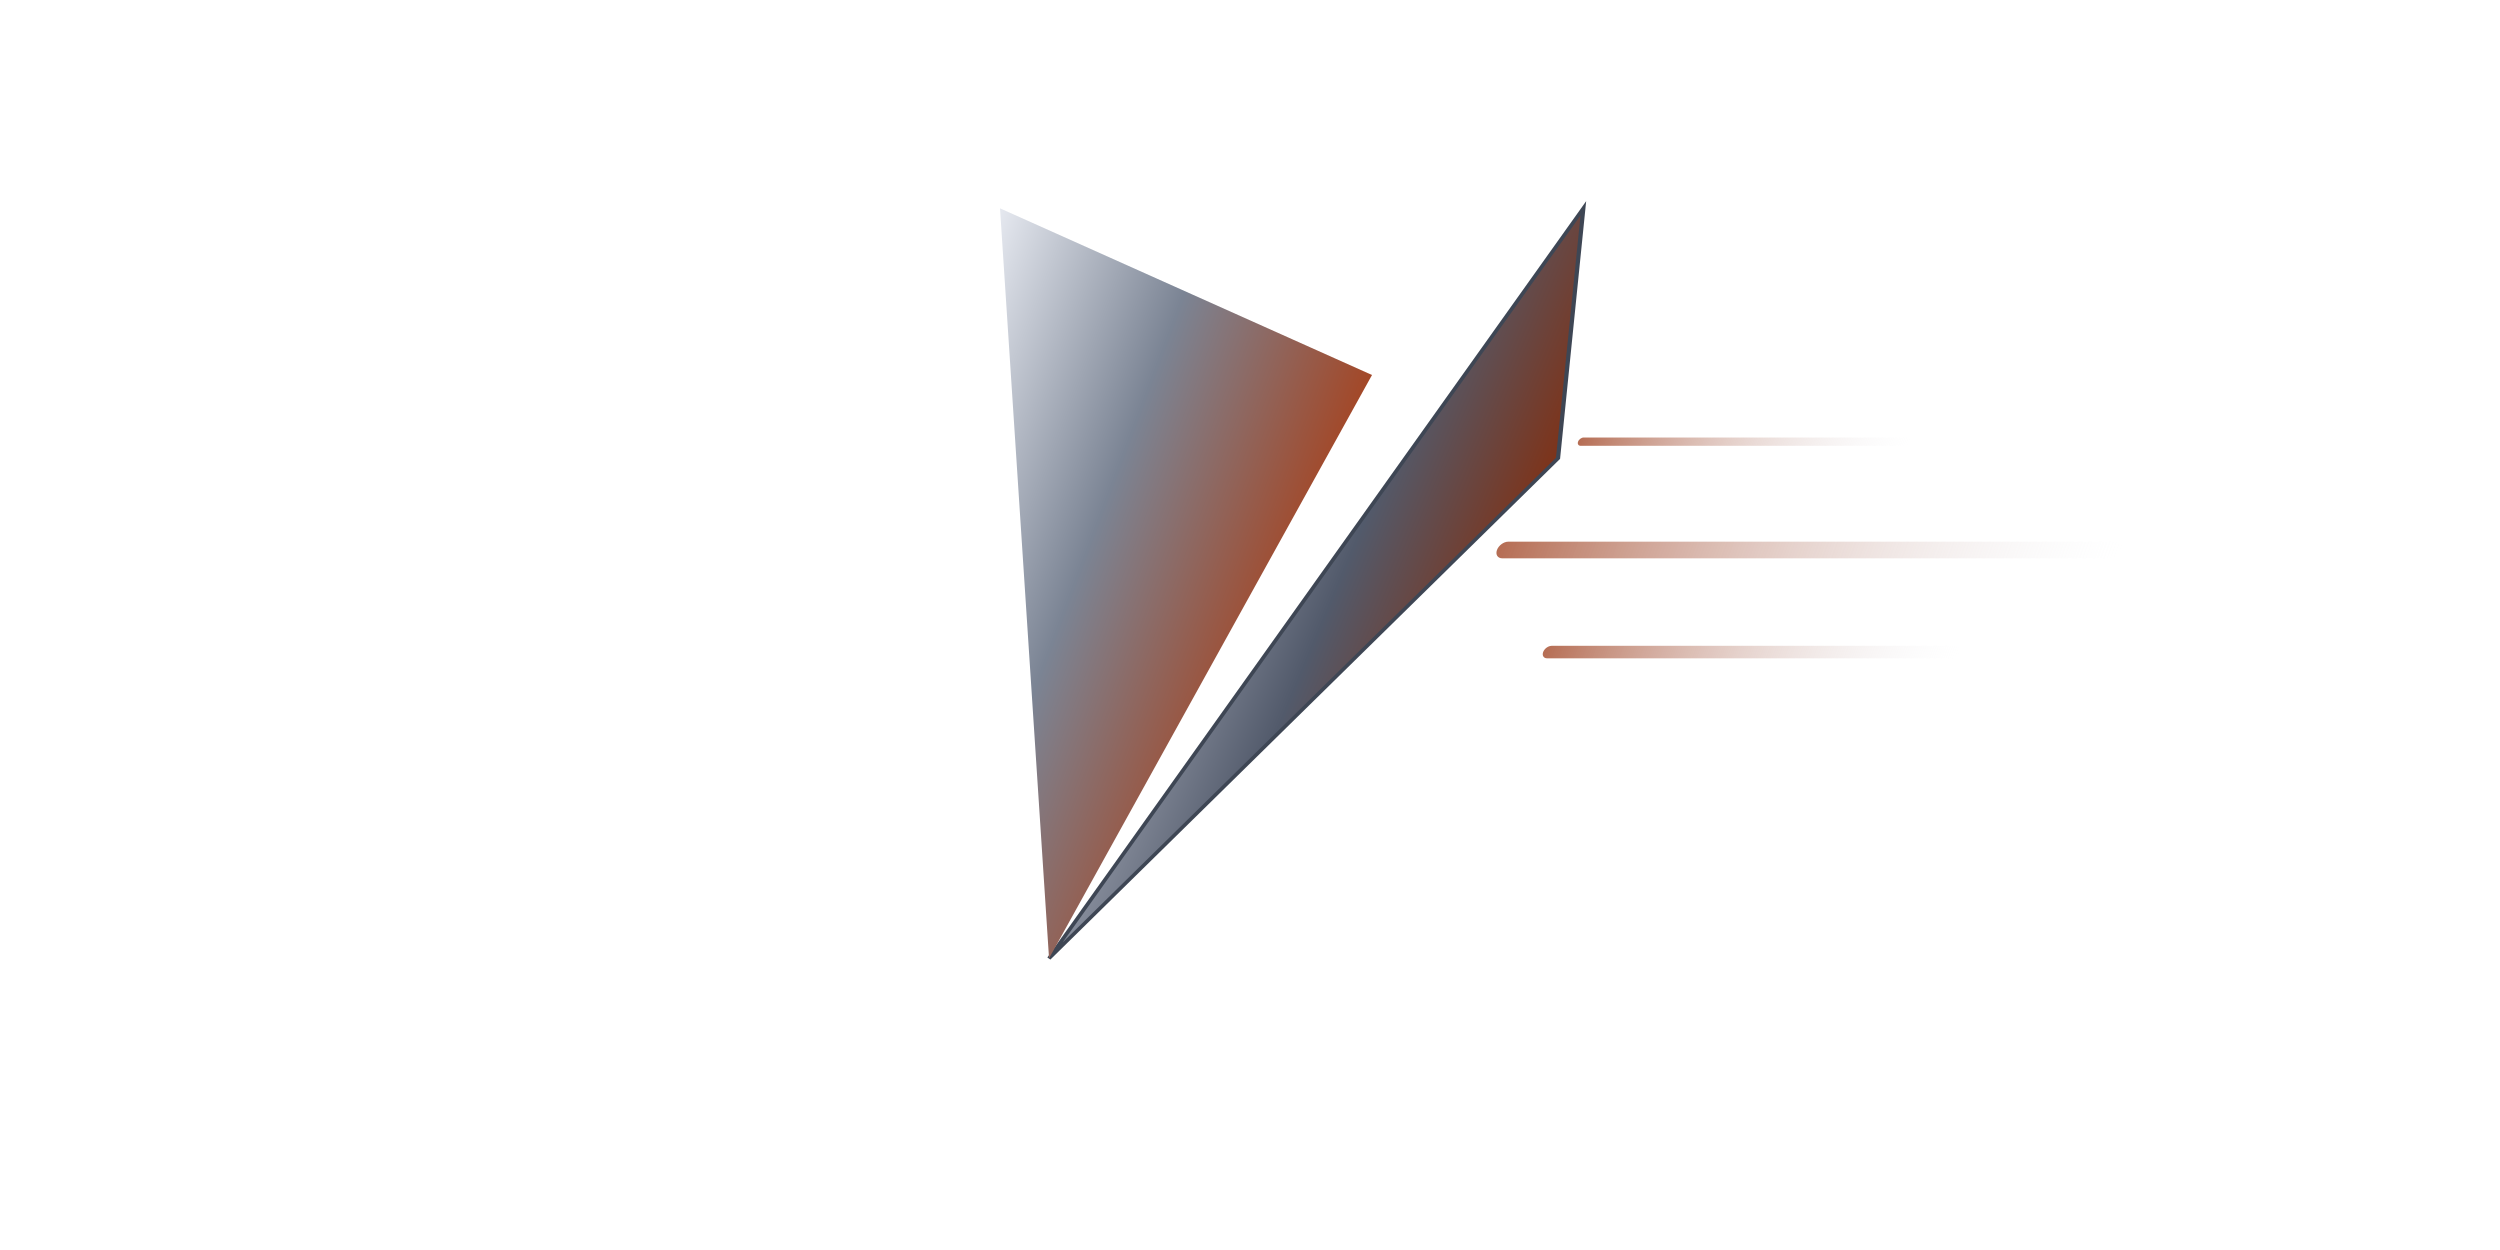
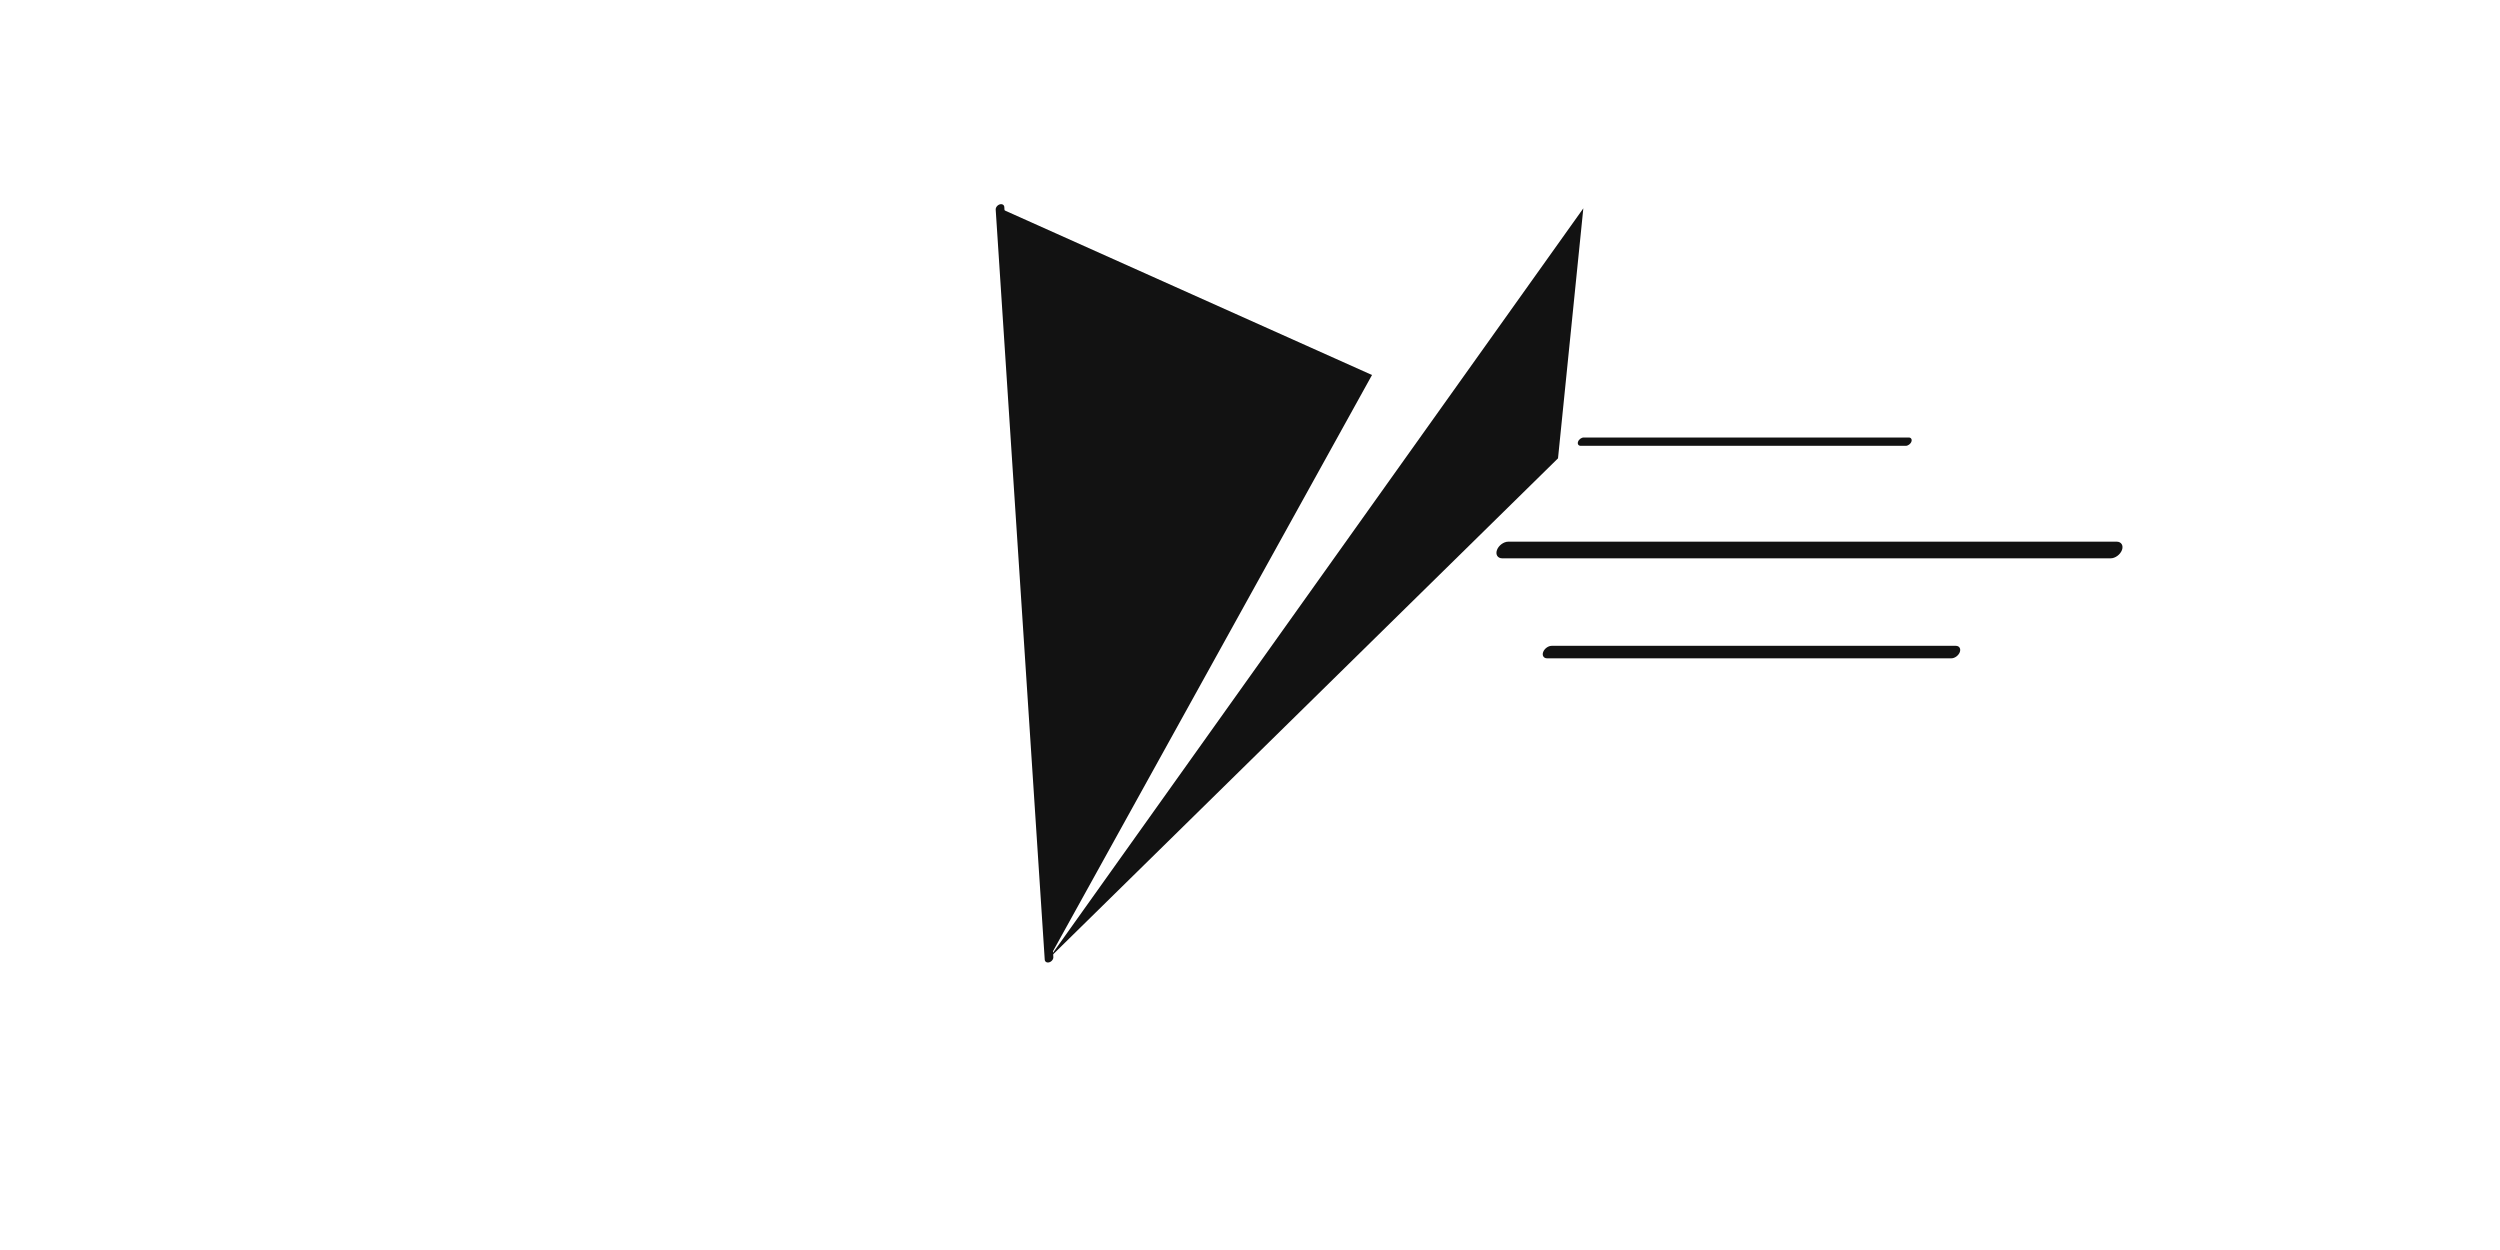
<svg xmlns="http://www.w3.org/2000/svg" width="600" height="300" viewBox="0 0 600 300" fill="none">
-   <defs>
-     <linearGradient id="metal-grad" x1="0%" y1="0%" x2="100%" y2="20%">
-       <stop offset="0%" style="stop-color:#E6E9F0;stop-opacity:1" />
-       <stop offset="50%" style="stop-color:#7B8494;stop-opacity:1" />
-       <stop offset="100%" style="stop-color:#A34828;stop-opacity:1" />
-     </linearGradient>
-     <linearGradient id="metal-grad-dark" x1="0%" y1="0%" x2="100%" y2="30%">
-       <stop offset="0%" style="stop-color:#B8BDC9;stop-opacity:1" />
-       <stop offset="60%" style="stop-color:#525A6B;stop-opacity:1" />
-       <stop offset="100%" style="stop-color:#7D341B;stop-opacity:1" />
-     </linearGradient>
-     <linearGradient id="speed-grad" x1="0%" y1="0%" x2="100%" y2="0%">
-       <stop offset="0%" style="stop-color:#A34828;stop-opacity:0.8" />
-       <stop offset="100%" style="stop-color:#E6E9F0;stop-opacity:0" />
-     </linearGradient>
-   </defs>
  <g transform="translate(180, 50)">
    <g transform="translate(180, 80) skewX(-20)">
-       <rect x="0" y="0" width="150" height="4" fill="url(#speed-grad)" rx="2" />
-       <rect x="20" y="25" width="100" height="3" fill="url(#speed-grad)" rx="1.5" />
-       <rect x="10" y="-25" width="80" height="2" fill="url(#speed-grad)" rx="1" />
+       <rect x="0" y="0" width="150" height="4" fill="#121212" rx="2" />
+       <rect x="20" y="25" width="100" height="3" fill="#121212" rx="1.5" />
+       <rect x="10" y="-25" width="80" height="2" fill="#121212" rx="1" />
    </g>
    <g transform="skewX(-15)">
-       <path d="M 200 0 L 120 180 L 210 60 L 200 0 Z" fill="url(#metal-grad-dark)" stroke="#3E4654" stroke-width="1" />
-       <path d="M 60 0 L 120 180 L 160 40 L 60 0 Z" fill="url(#metal-grad)" stroke-width="1.5" stroke-opacity="0.6" />
-       <path d="M 60 0 L 120 180" stroke-width="2" stroke-linecap="round" opacity="0.7" />
+       <path d="M 200 0 L 120 180 L 210 60 L 200 0 Z" fill="#121212" />
+       <path d="M 60 0 L 120 180 L 160 40 L 60 0 Z" fill="#121212" />
+       <path d="M 60 0 L 120 180" stroke="#121212" stroke-width="2" stroke-linecap="round" />
    </g>
  </g>
</svg>
